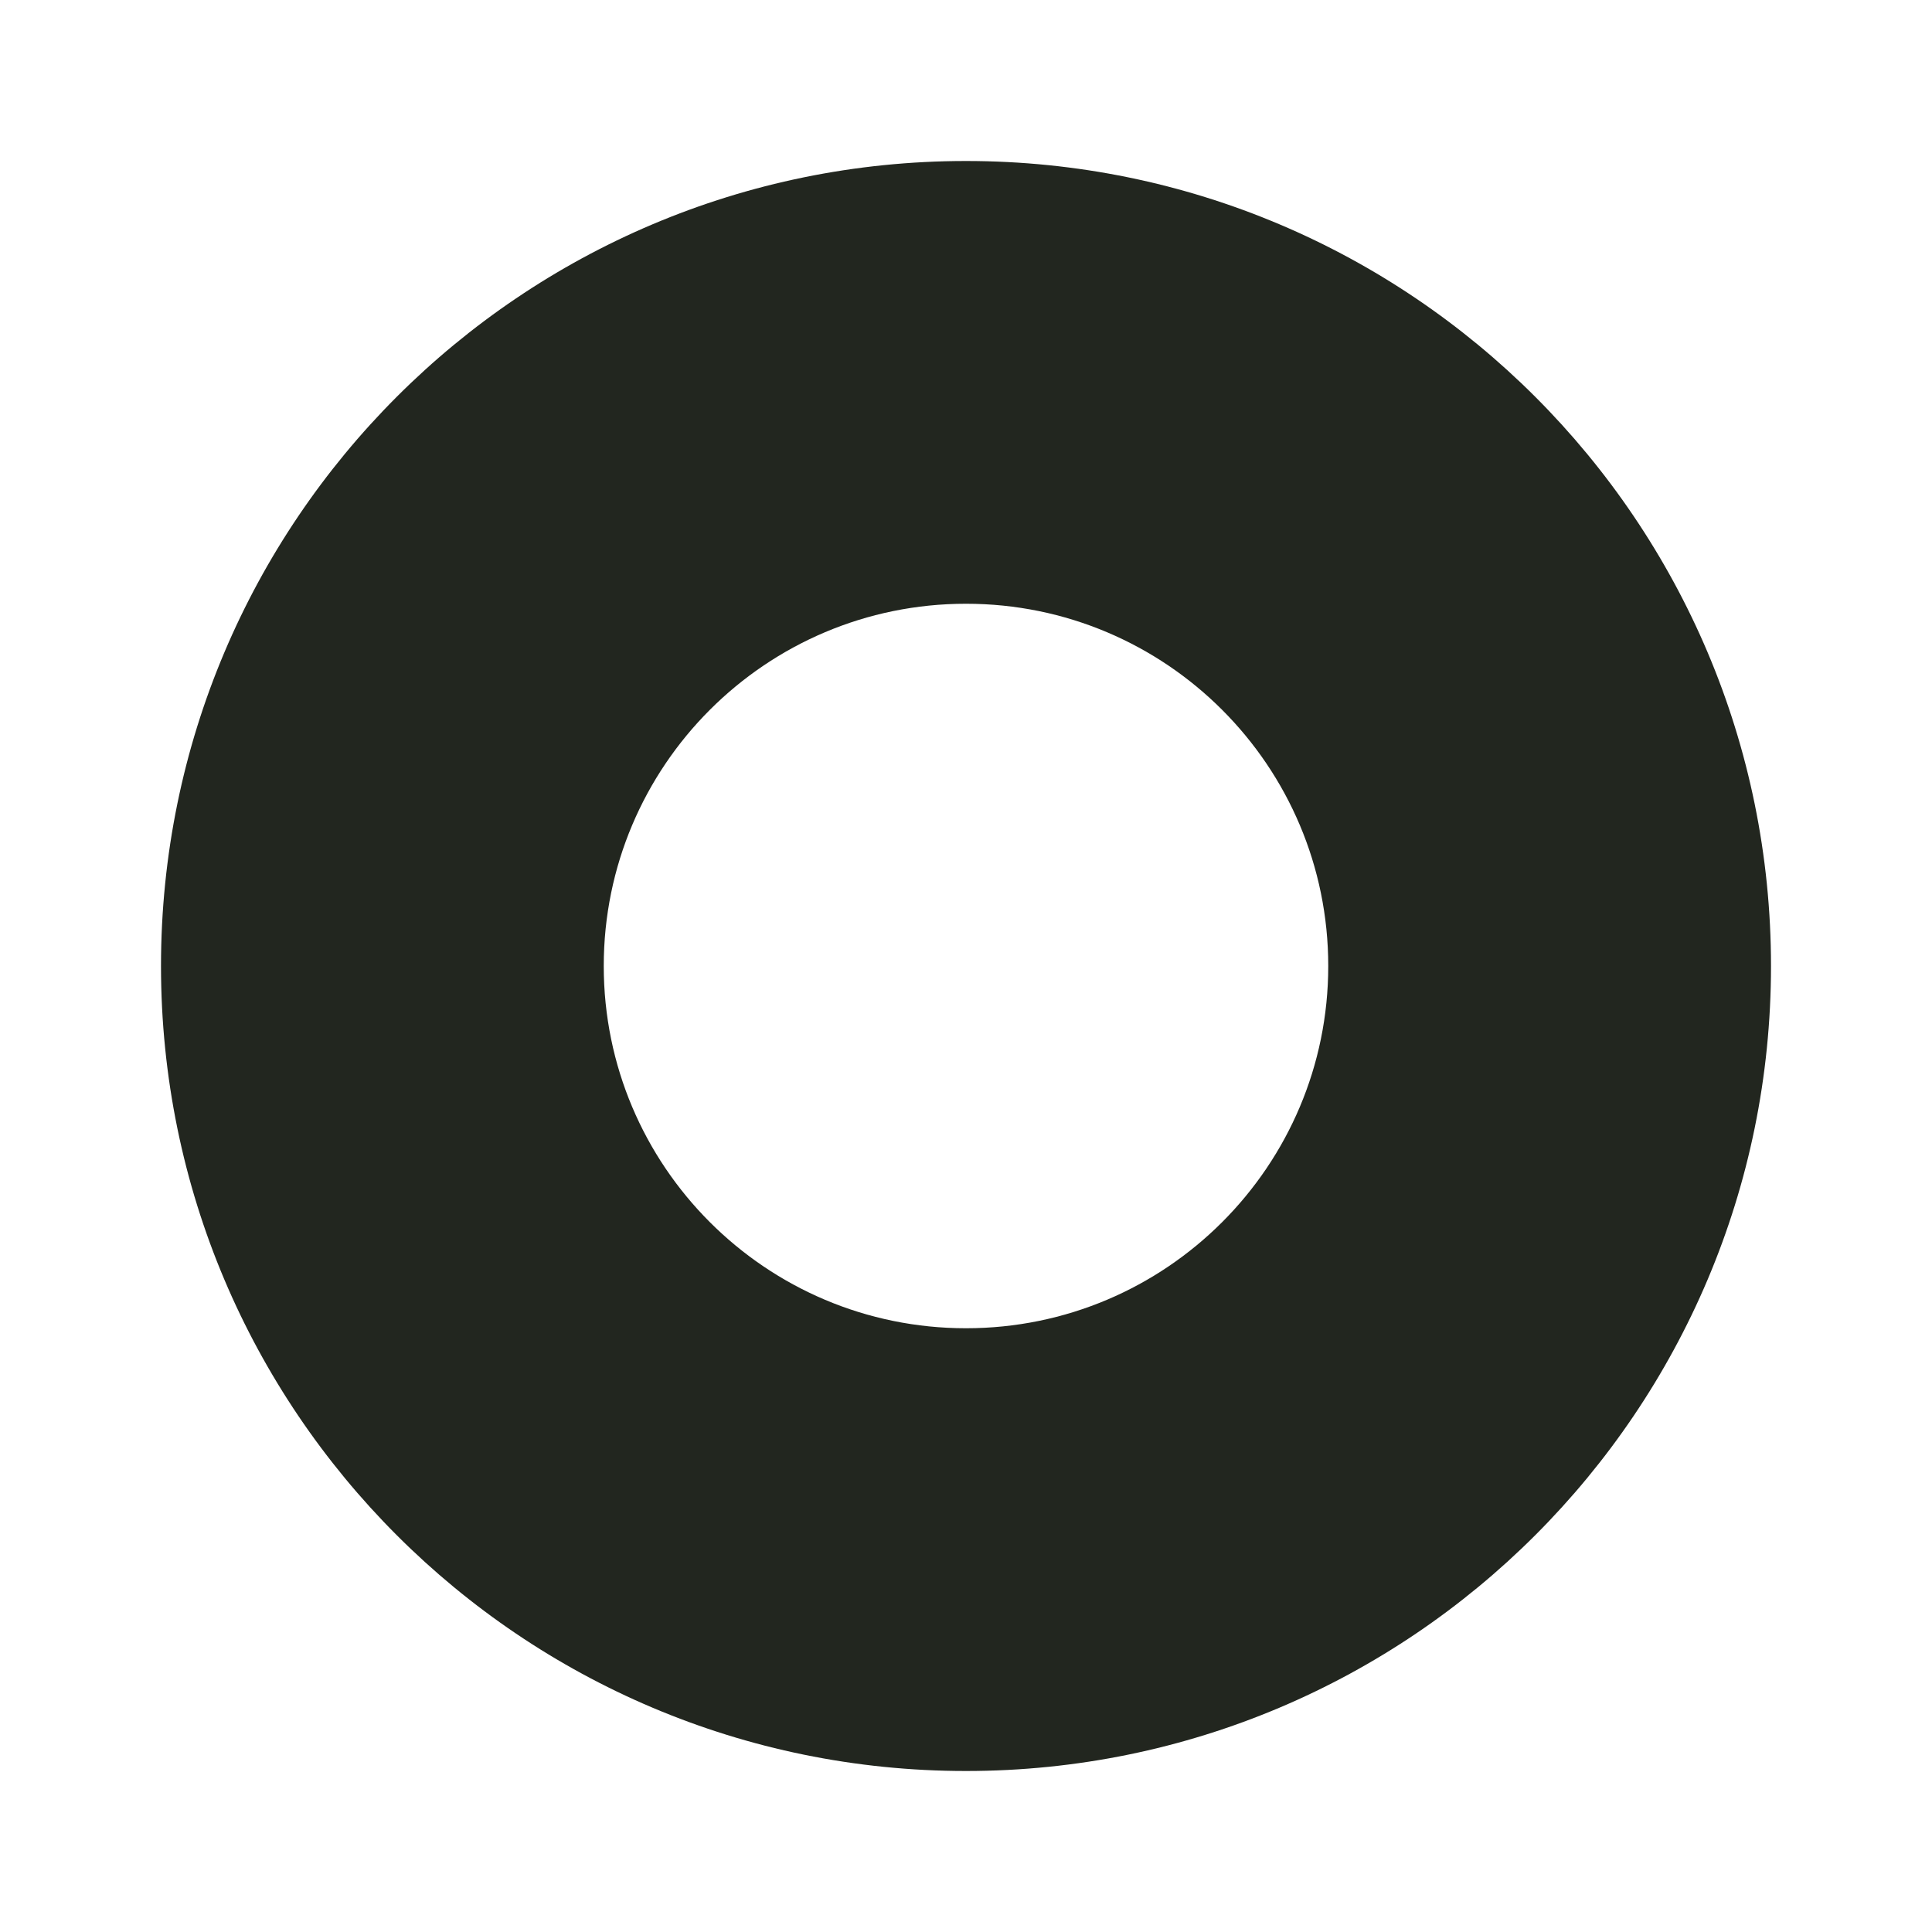
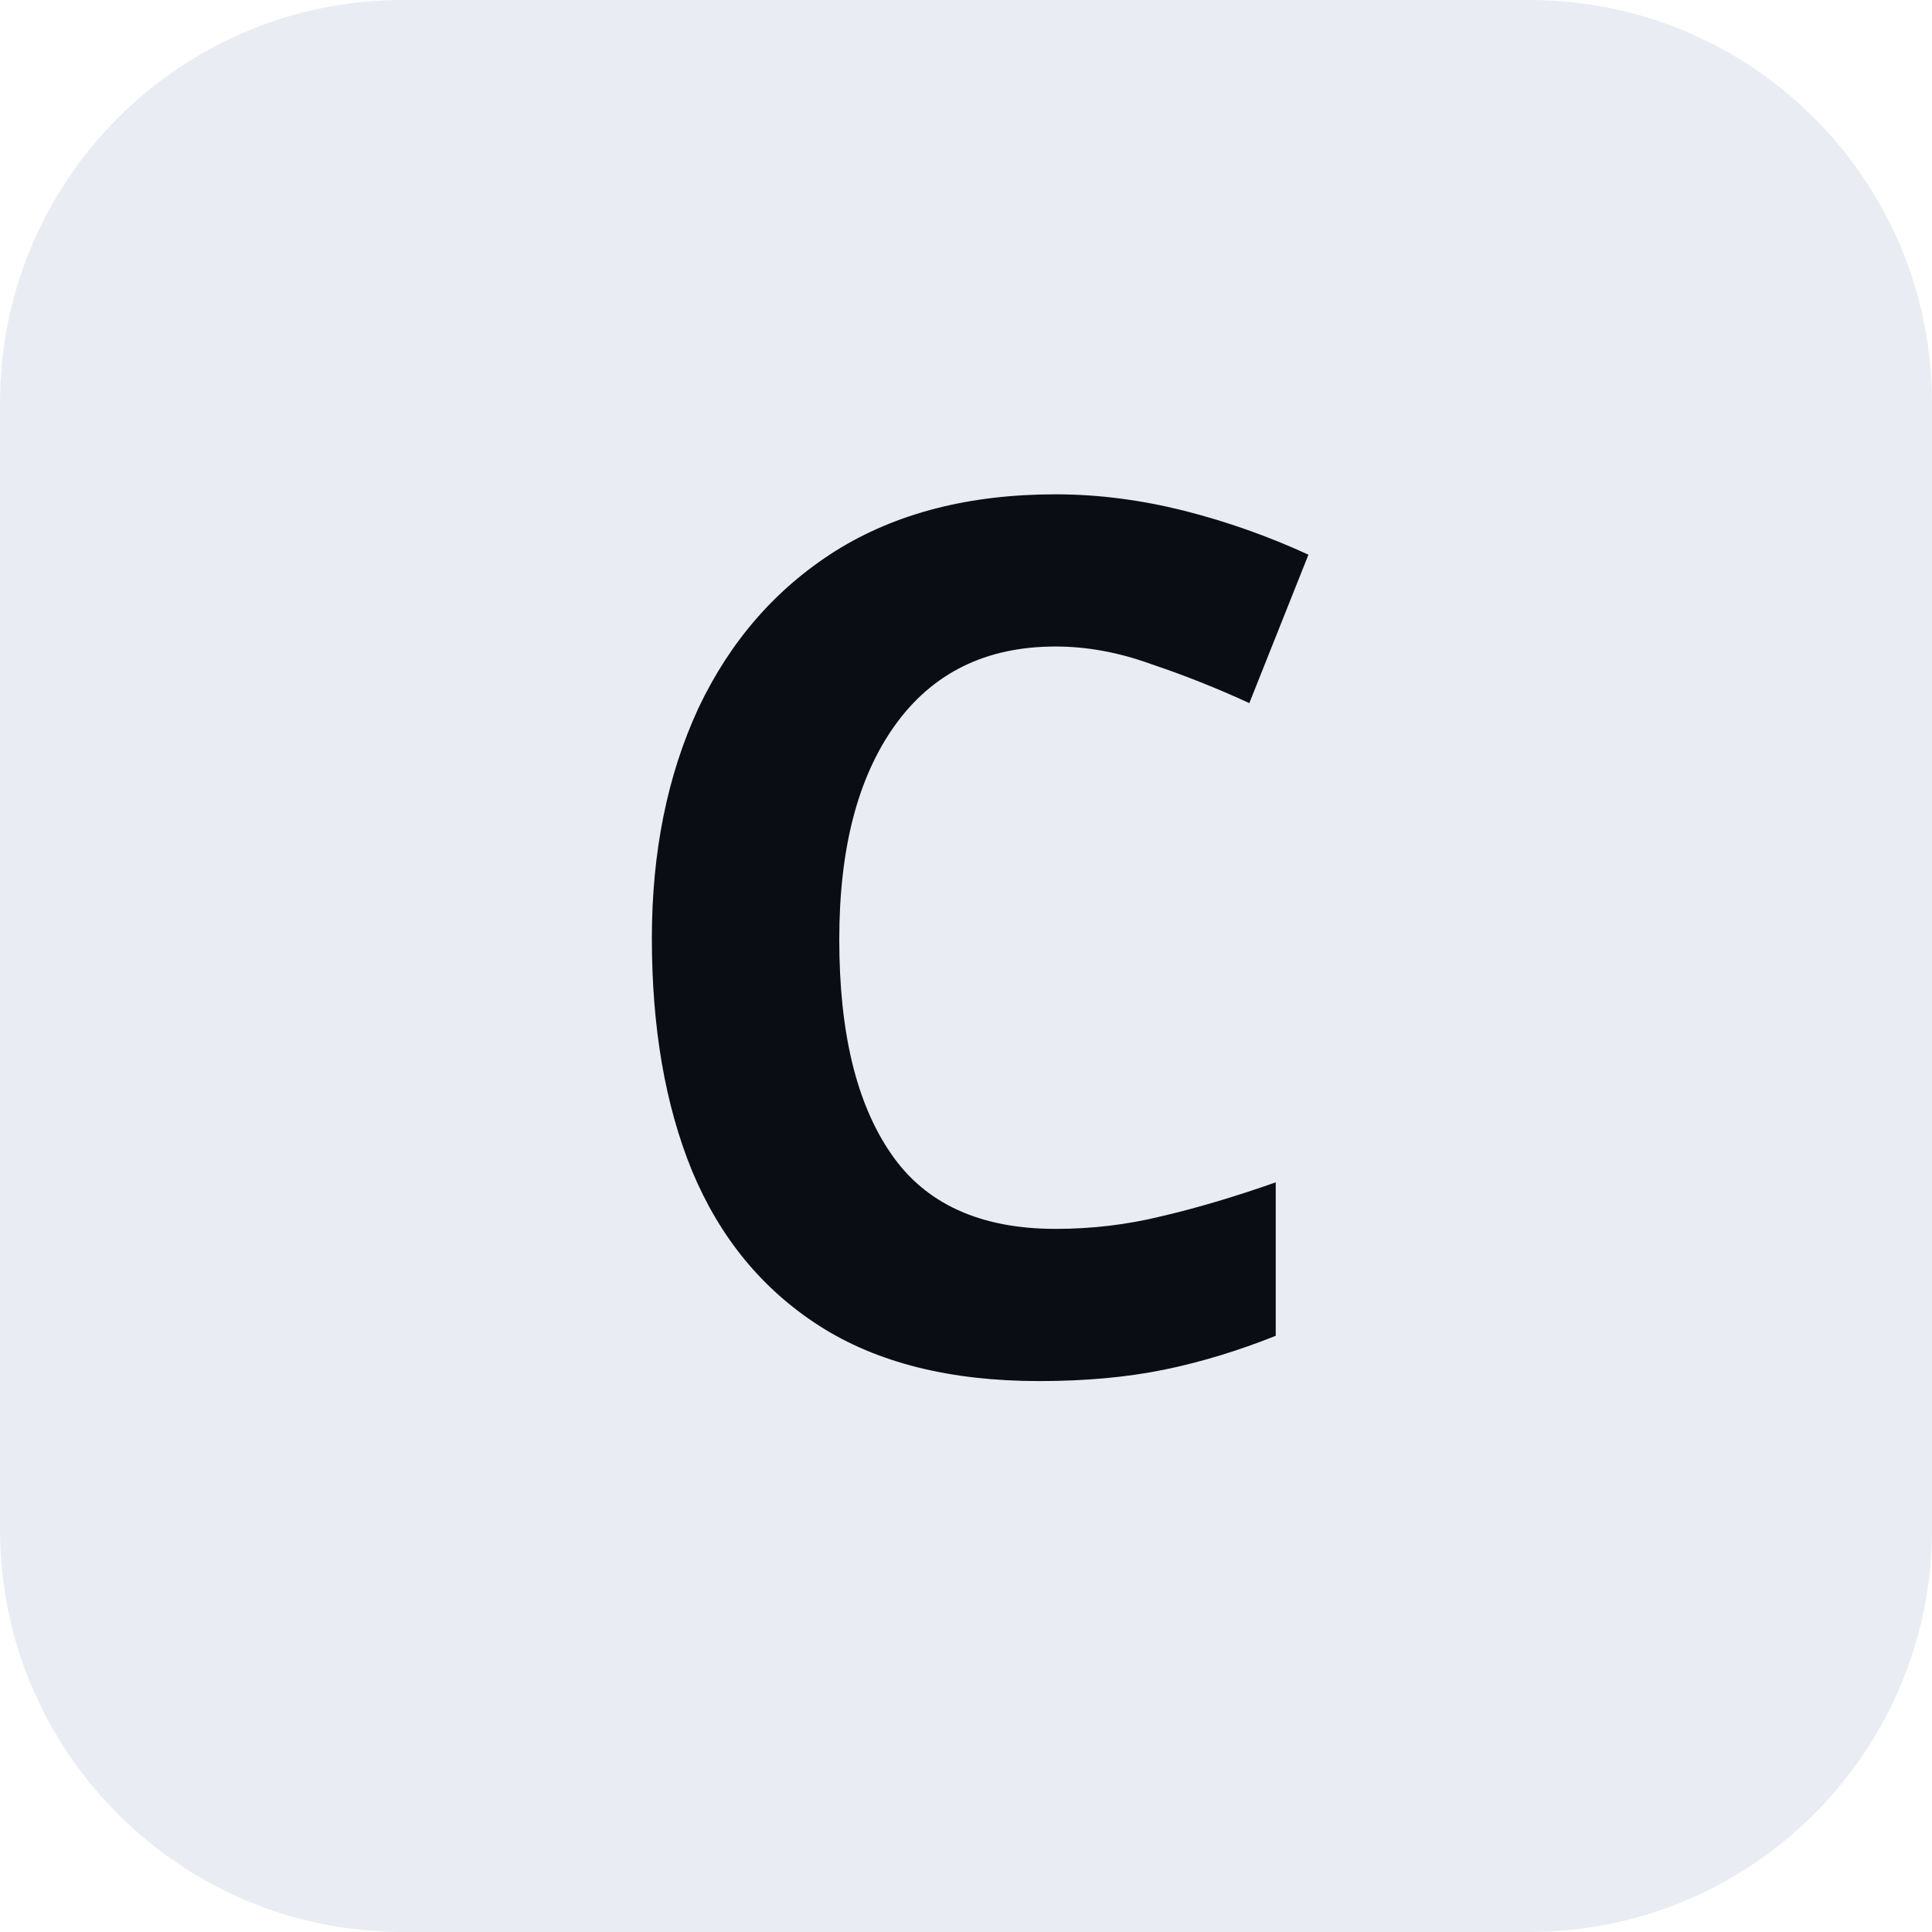
<svg xmlns="http://www.w3.org/2000/svg" viewBox="0 0 24 24">
-   <path fill="#22261f" fill-rule="evenodd" d="M12 2a10 10 0 1 1 0 20 10 10 0 0 1 0-20zm0 5.5a4.5 4.5 0 1 0 0 9 4.5 4.5 0 0 0 0-9z" />
+   <rect width="24" height="24" rx="5" fill="#e9edf3" />
+   <text x="12" y="17" text-anchor="middle" font-family="Reddit Sans, system-ui, sans-serif" font-size="15" font-weight="600" fill="#0a0d14">C</text>
</svg>
